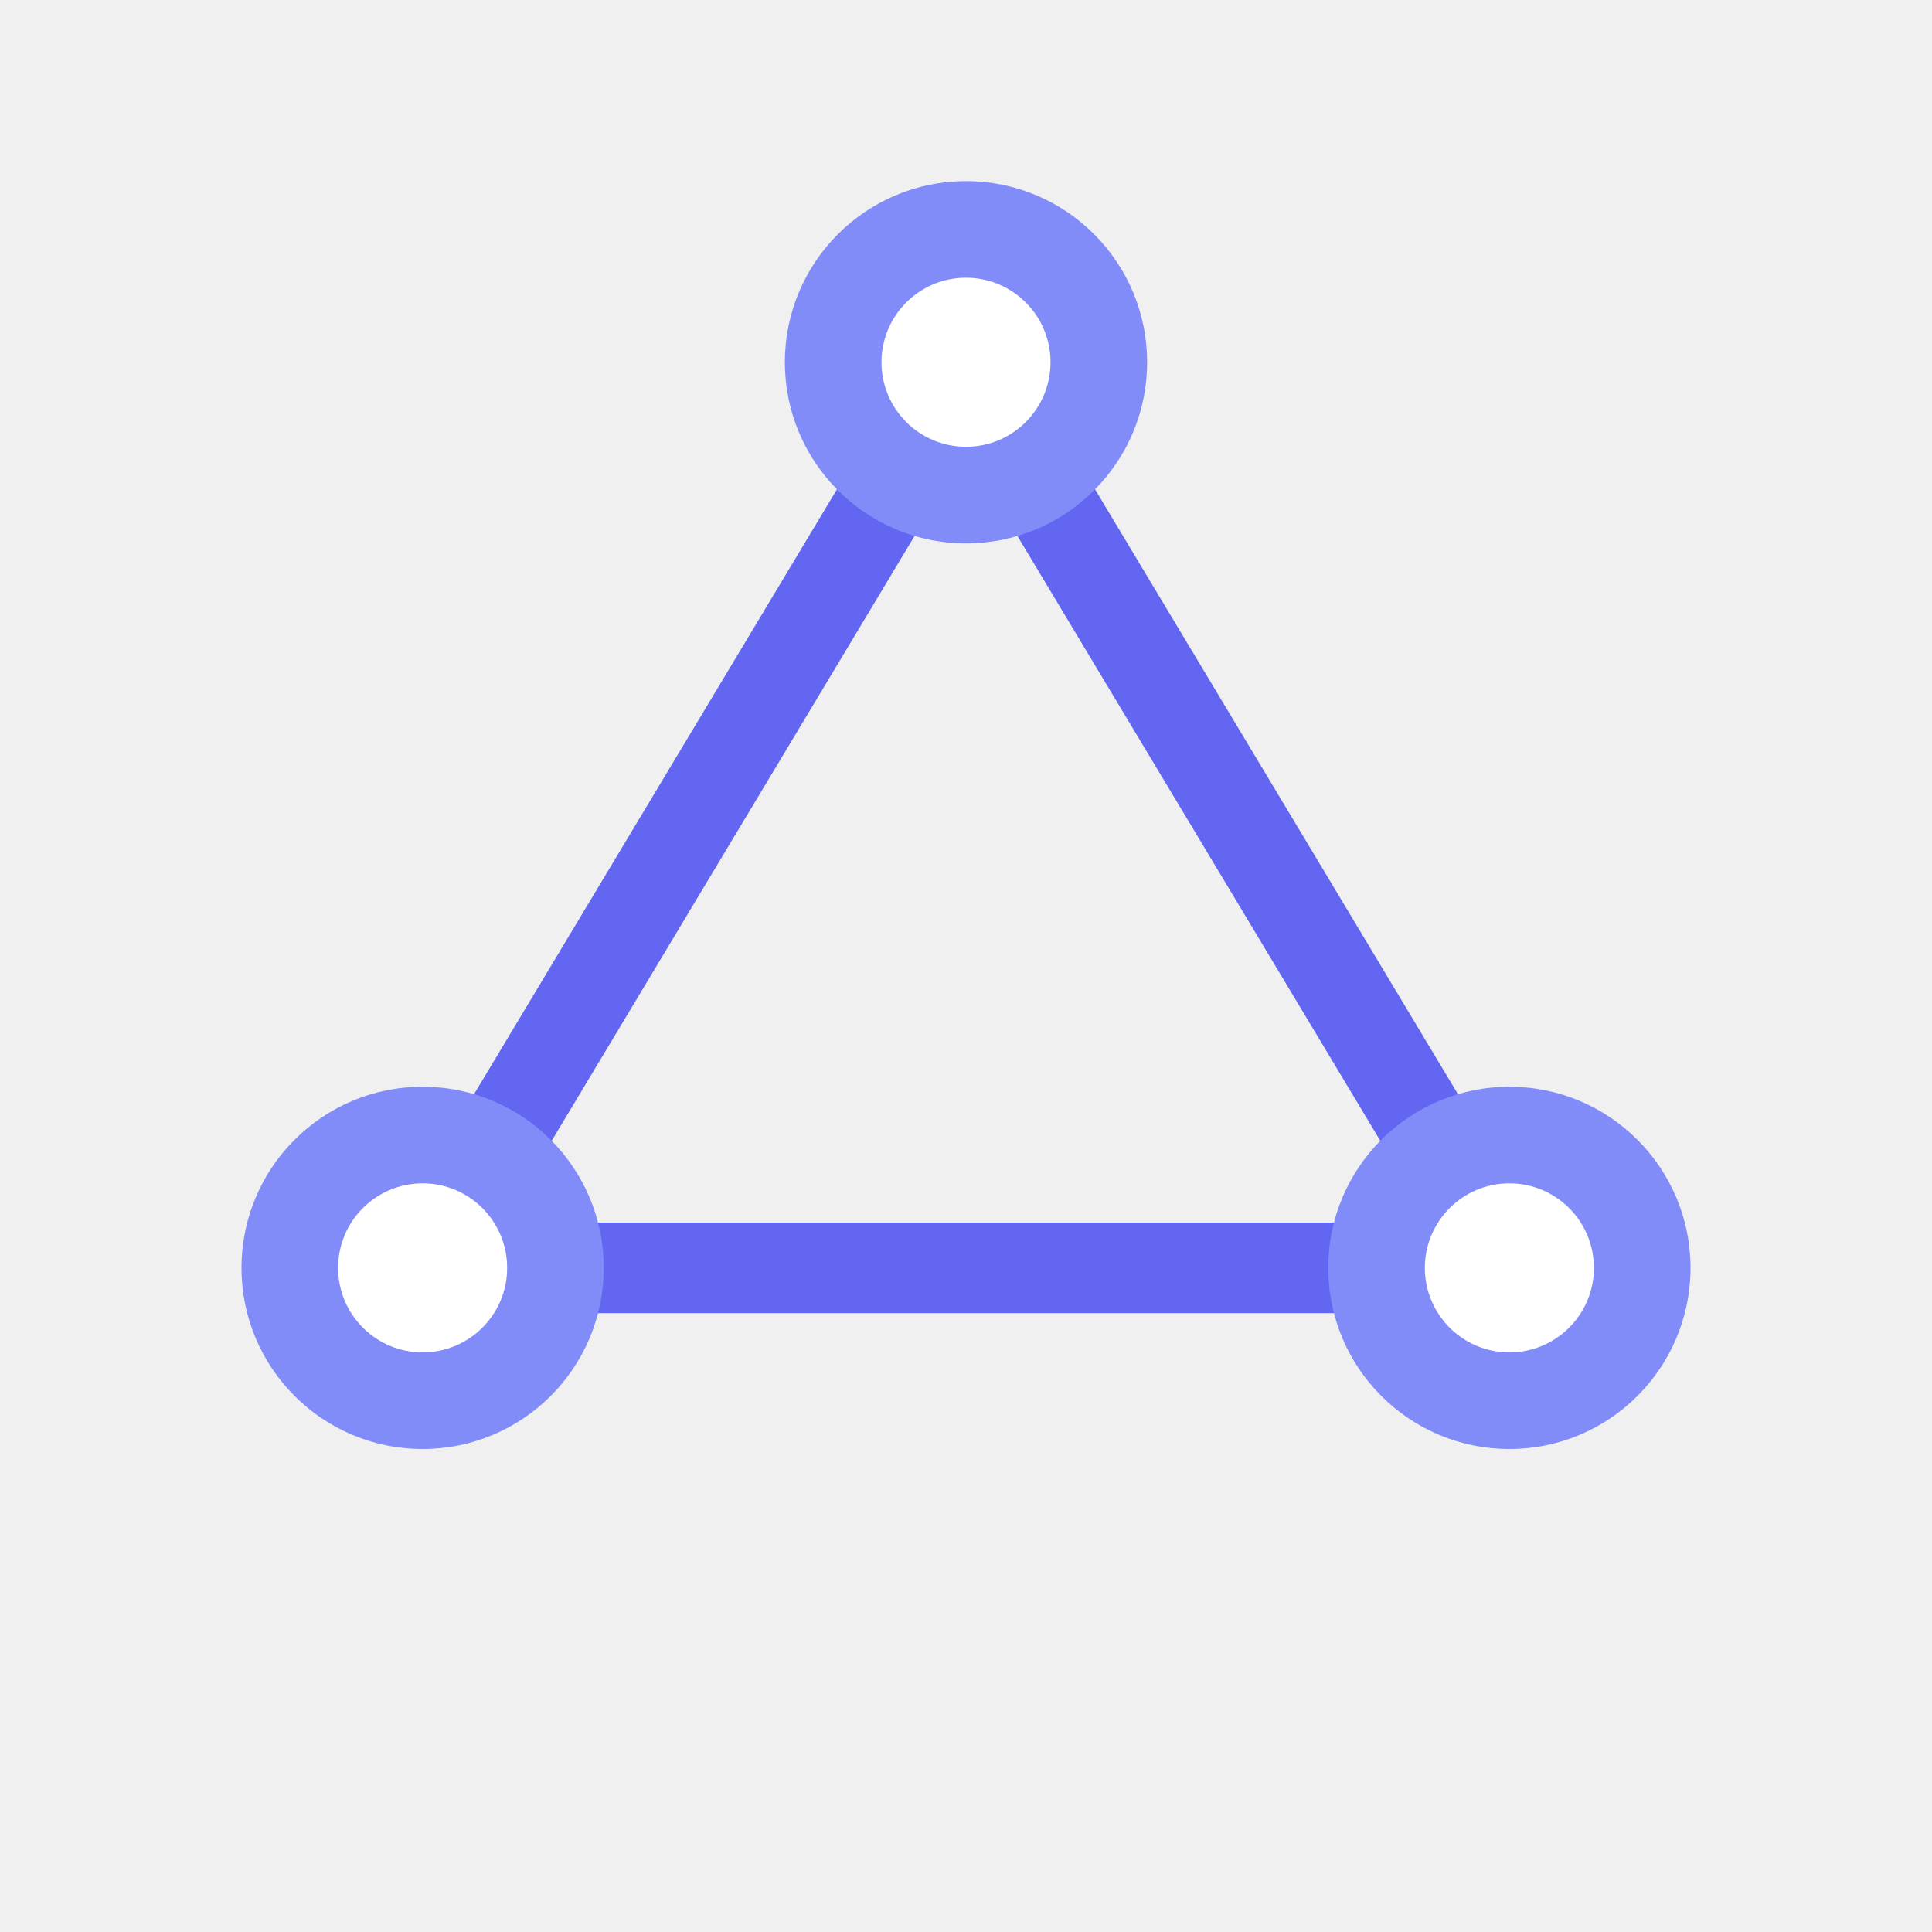
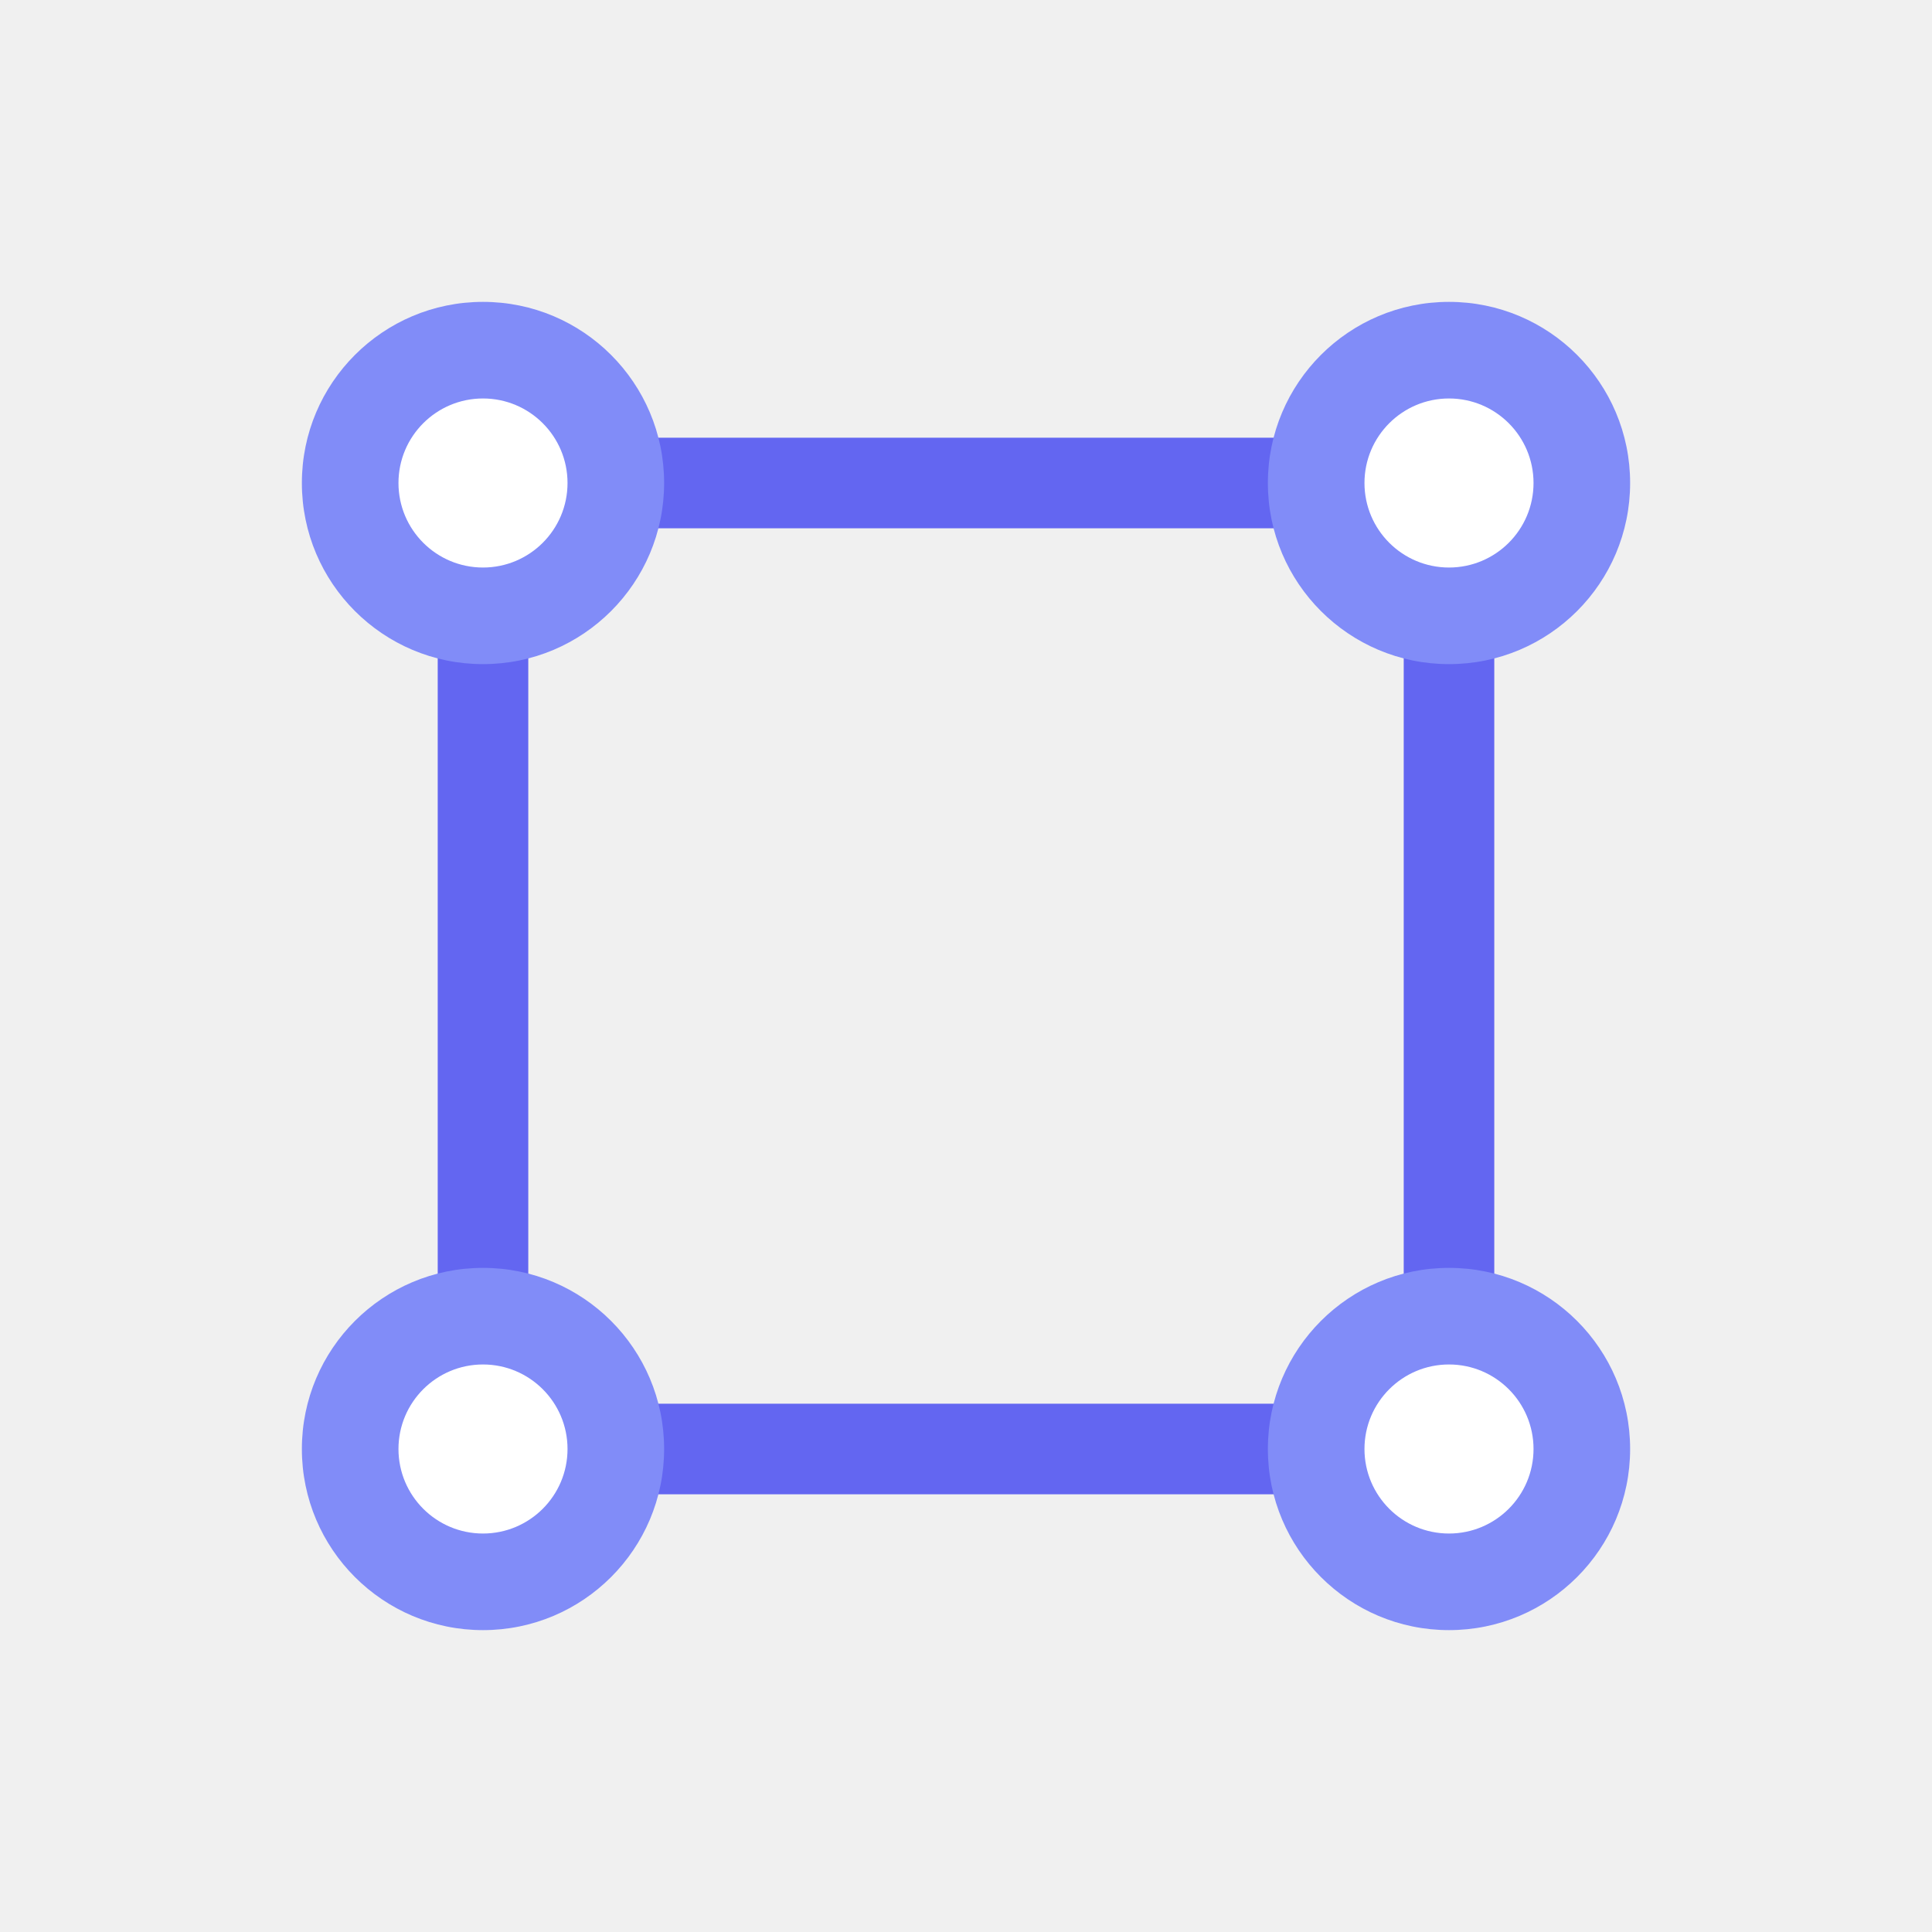
<svg xmlns="http://www.w3.org/2000/svg" viewBox="0 0 32 32" fill="none">
-   <line x1="16" y1="6" x2="7" y2="21" stroke="#6366f1" stroke-width="1.5" stroke-linecap="round" />
-   <line x1="16" y1="6" x2="25" y2="21" stroke="#6366f1" stroke-width="1.5" stroke-linecap="round" />
-   <line x1="7" y1="21" x2="25" y2="21" stroke="#6366f1" stroke-width="1.5" stroke-linecap="round" />
-   <circle cx="16" cy="6" r="3" fill="#818cf8" />
-   <circle cx="16" cy="6" r="1.4" fill="#ffffff" />
-   <circle cx="7" cy="21" r="3" fill="#818cf8" />
-   <circle cx="7" cy="21" r="1.4" fill="#ffffff" />
-   <circle cx="25" cy="21" r="3" fill="#818cf8" />
-   <circle cx="25" cy="21" r="1.4" fill="#ffffff" />
+   <line x1="8" y1="8" x2="24" y2="8" stroke="#6366f1" stroke-width="1.5" stroke-linecap="round" />
+   <line x1="24" y1="8" x2="24" y2="24" stroke="#6366f1" stroke-width="1.5" stroke-linecap="round" />
+   <line x1="24" y1="24" x2="8" y2="24" stroke="#6366f1" stroke-width="1.5" stroke-linecap="round" />
+   <line x1="8" y1="24" x2="8" y2="8" stroke="#6366f1" stroke-width="1.5" stroke-linecap="round" />
+   <circle cx="8" cy="8" r="3" fill="#818cf8" />
+   <circle cx="8" cy="8" r="1.4" fill="#ffffff" />
+   <circle cx="24" cy="8" r="3" fill="#818cf8" />
+   <circle cx="24" cy="8" r="1.4" fill="#ffffff" />
+   <circle cx="24" cy="24" r="3" fill="#818cf8" />
+   <circle cx="24" cy="24" r="1.4" fill="#ffffff" />
+   <circle cx="8" cy="24" r="3" fill="#818cf8" />
+   <circle cx="8" cy="24" r="1.4" fill="#ffffff" />
</svg>
